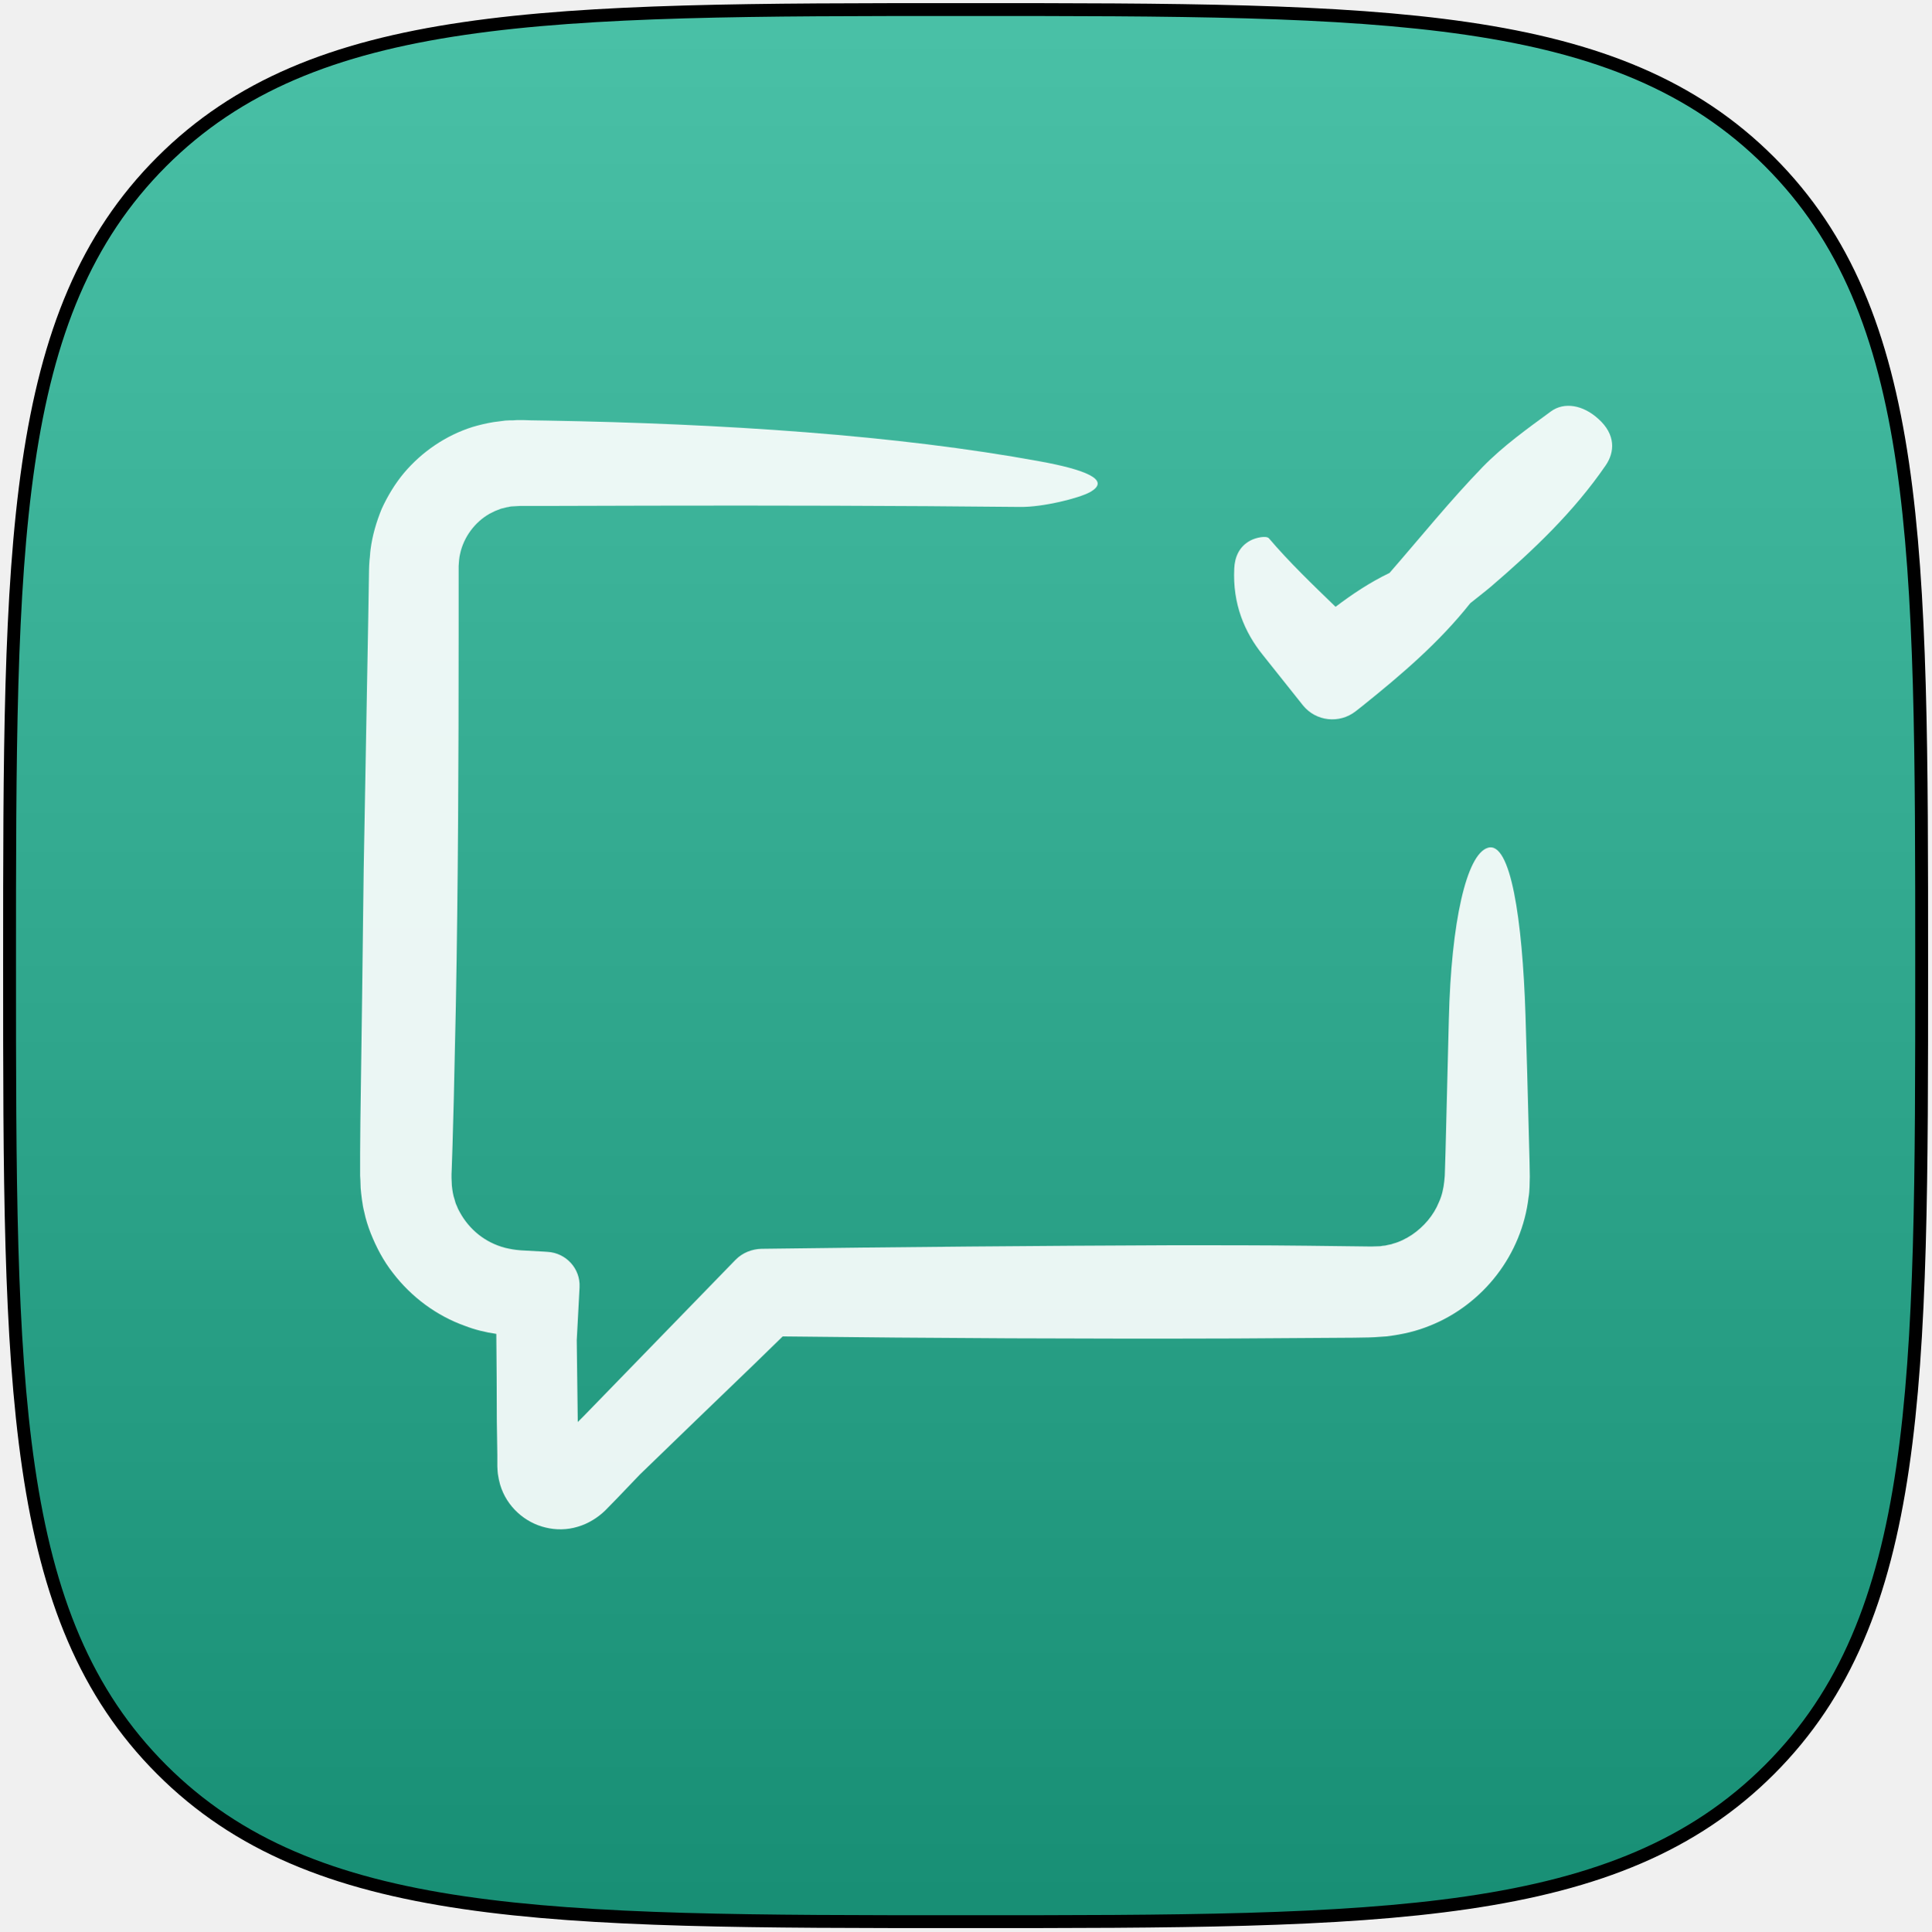
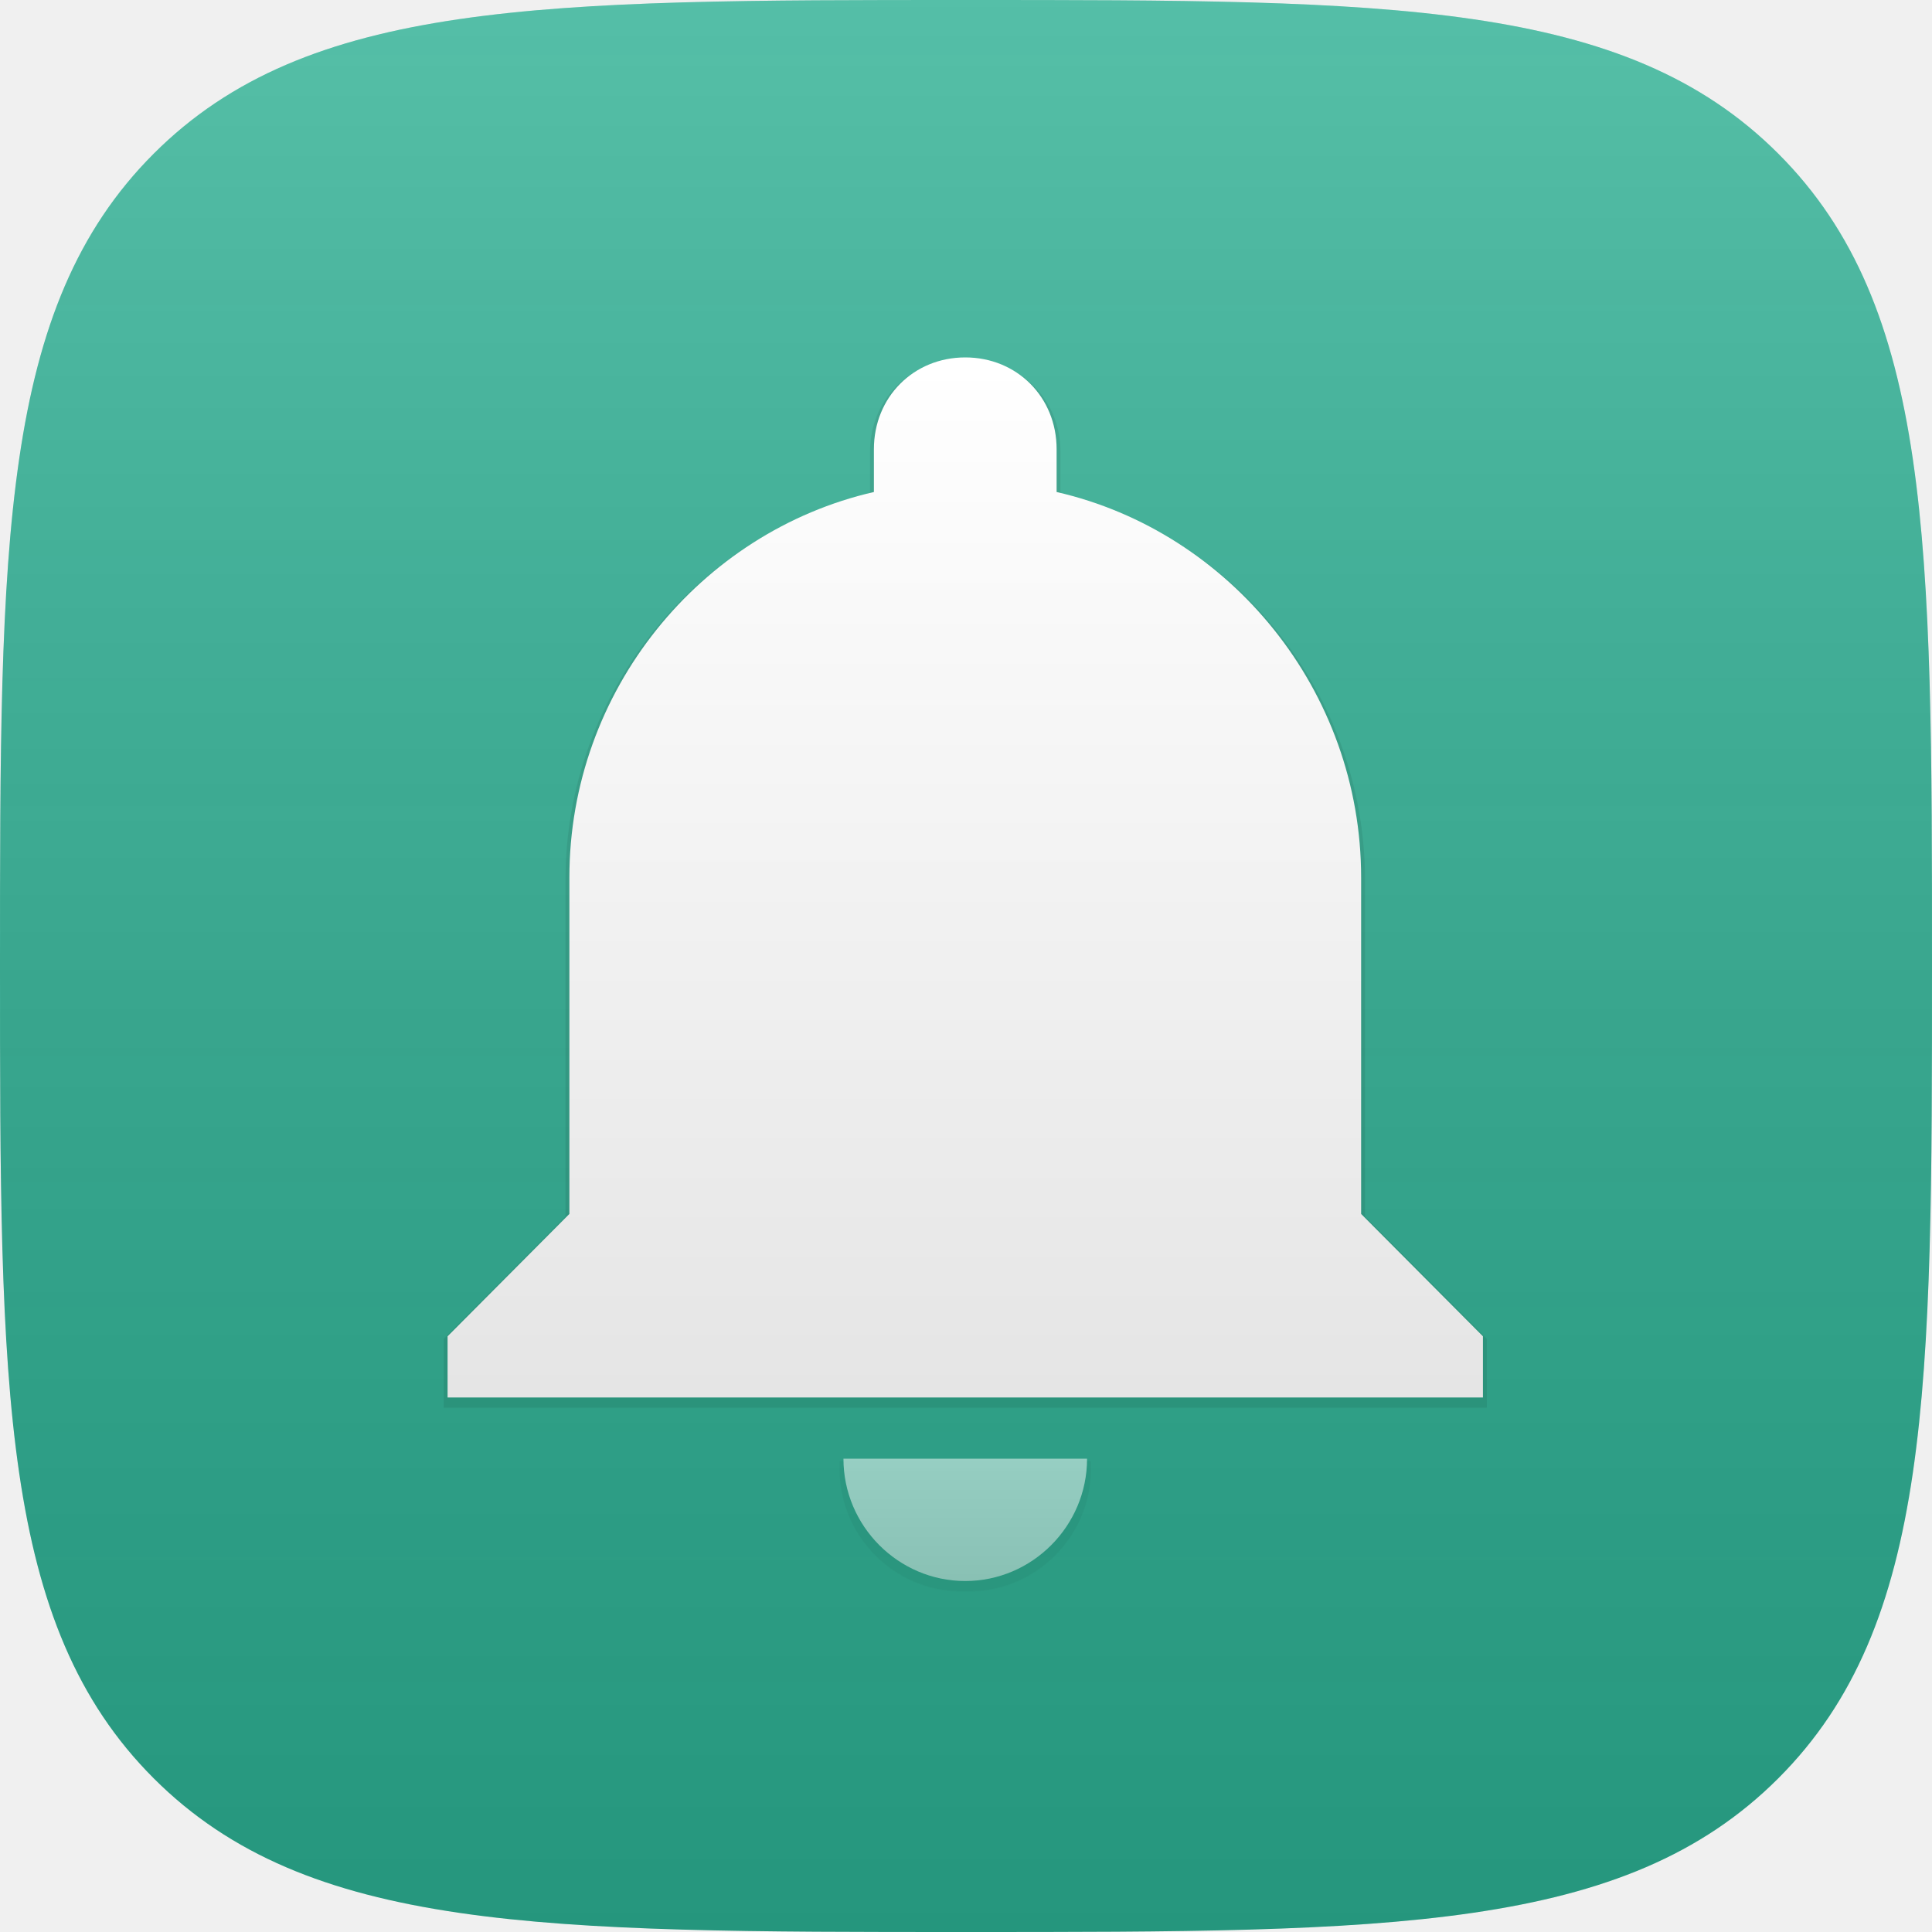
- <svg xmlns="http://www.w3.org/2000/svg" xmlns:xlink="http://www.w3.org/1999/xlink" width="606px" height="606px" viewBox="0 0 606 606" version="1.1">
+ <svg xmlns="http://www.w3.org/2000/svg" xmlns:xlink="http://www.w3.org/1999/xlink" width="600px" height="600px" viewBox="0 0 600 600" version="1.1">
  <defs>
    <linearGradient x1="50%" y1="0%" x2="50%" y2="100%" id="linearGradient-1">
      <stop stop-color="#FFFFFF" stop-opacity="0.2" offset="0%" />
-       <stop stop-color="#000000" stop-opacity="0.2" offset="100%" />
+       <stop stop-color="#000000" stop-opacity="0.139" offset="100%" />
    </linearGradient>
-     <path d="M552.269,552.269 C600,504.538 600,431.458 600,300 C600,168.542 600,95.462 552.269,47.731 C504.538,0 431.458,0 300,0 C168.542,0 95.462,0 47.731,47.731 C0,95.462 0,168.542 0,300 C0,431.458 0,504.538 47.731,552.269 C95.462,600 168.542,600 300,600 C431.458,600 504.538,600 552.269,552.269 Z" id="path-2" />
+     <linearGradient x1="50%" y1="0%" x2="50%" y2="100%" id="linearGradient-2">
+       <stop stop-color="#FFFFFF" offset="0%" />
+       <stop stop-color="#F6F6F6" offset="35.243%" />
+       <stop stop-color="#E5E5E5" offset="100%" />
+     </linearGradient>
+     <path d="M160.769,380 C181.577,380 198.597,362.901 198.597,342 L122.941,342 C122.941,362.901 139.961,380 160.769,380 L160.769,380 Z" id="path-3" />
+     <filter x="-50%" y="-50%" width="200%" height="200%" filterUnits="objectBoundingBox" id="filter-4">
+       <feMorphology radius="1" operator="dilate" in="SourceAlpha" result="shadowSpreadOuter1" />
+       <feOffset dx="0" dy="2" in="shadowSpreadOuter1" result="shadowOffsetOuter1" />
+       <feColorMatrix values="0 0 0 0 0   0 0 0 0 0   0 0 0 0 0  0 0 0 0.08 0" type="matrix" in="shadowOffsetOuter1" />
+     </filter>
+     <path d="M283.711,266 L283.711,161.5 C283.711,103.55 243.047,54.152 189.14,41.799 L189.14,28.5 C189.14,12.348 176.848,0 160.769,0 C144.69,0 132.398,12.348 132.398,28.5 L132.398,41.799 C78.49,54.152 37.827,103.55 37.827,161.5 L37.827,266 L0,304 L0,323 L321.538,323 L321.538,304 L283.711,266 L283.711,266 Z" id="path-5" />
+     <filter x="-50%" y="-50%" width="200%" height="200%" filterUnits="objectBoundingBox" id="filter-6">
+       <feMorphology radius="1" operator="dilate" in="SourceAlpha" result="shadowSpreadOuter1" />
+       <feOffset dx="0" dy="2" in="shadowSpreadOuter1" result="shadowOffsetOuter1" />
+       <feColorMatrix values="0 0 0 0 0   0 0 0 0 0   0 0 0 0 0  0 0 0 0.08 0" type="matrix" in="shadowOffsetOuter1" />
+     </filter>
  </defs>
  <g id="Page-1" stroke="none" stroke-width="1" fill="none" fill-rule="evenodd">
-     <g id="notifications" transform="translate(3, 3)">
-       <g id="Squircle2-Copy-6">
-         <g id="Shape">
-           <use fill="#1DB291" xlink:href="#path-2" />
-           <use stroke="#000000" stroke-width="4.04" fill="url(#linearGradient-1)" xlink:href="#path-2" />
-         </g>
-       </g>
-       <g id="speech-bubble-3" opacity="0.9" transform="translate(110, 124)" fill="#FFFFFF">
-         <g id="Capa_1">
-           <g id="Group">
-             <path d="M388.607,4.491 C383.734,0.014 377.823,-0.945 373.67,2.093 C366.241,7.529 358.652,12.965 352.262,19.52 C342.038,30.073 332.772,41.584 323.027,52.776 C316.876,55.734 311.365,59.411 306.093,63.408 C298.904,56.453 291.635,49.499 285.165,41.904 C284.366,41.025 281.091,41.664 279.334,42.623 C275.739,44.542 274.461,47.98 274.301,51.337 C273.742,62.449 277.496,71.403 283.327,78.597 L295.868,94.346 L295.868,94.346 C299.942,99.382 307.291,100.182 312.403,96.185 L314.64,94.426 C326.781,84.673 338.603,74.6 348.348,62.289 C350.505,60.531 352.741,58.852 354.818,57.093 C368.158,45.661 380.859,33.59 390.843,19.041 C393.719,14.884 394.038,9.368 388.607,4.491 L388.607,4.491 Z" id="Shape" />
-             <path d="M366.72,228.409 C366.401,216.098 366.081,203.787 365.682,191.396 C364.723,161.577 361.049,136.795 353.86,139.034 C347.23,141.032 342.357,162.217 341.638,192.835 C341.319,206.585 340.92,220.335 340.6,234.165 L340.44,239.361 L340.36,241.919 L340.201,243.678 C339.961,245.916 339.482,248.154 338.523,250.233 C336.846,254.39 333.73,257.987 330.056,260.466 C328.219,261.665 326.222,262.704 324.065,263.263 C323.586,263.503 323.027,263.503 322.468,263.663 C321.909,263.823 321.429,263.903 321.11,263.903 C320.63,263.903 320.471,264.063 319.832,264.063 L317.276,264.143 L297.226,263.903 C283.407,263.743 269.668,263.743 255.849,263.743 C212.635,263.903 169.421,264.303 126.287,264.862 L125.968,264.862 C123.012,264.942 119.977,266.061 117.74,268.38 L70.133,317.384 L68.296,319.223 L67.976,293.562 C68.296,288.046 68.535,282.609 68.855,277.014 L68.855,276.934 C69.174,271.098 64.621,266.141 58.79,265.822 L57.592,265.742 L50.403,265.342 C48.406,265.182 47.128,264.942 45.451,264.543 C42.415,263.743 39.54,262.304 37.143,260.386 C34.747,258.467 32.75,256.069 31.312,253.431 C30.913,252.791 30.593,252.072 30.354,251.432 C30.034,250.793 29.795,250.073 29.635,249.354 C29.155,248.074 28.916,246.236 28.836,245.436 C28.756,245.277 28.756,243.758 28.676,242.558 L28.676,241.679 L28.676,241.439 L28.676,241.359 L28.676,241.919 L28.676,241.439 L28.756,239.601 L28.996,232.326 L29.395,217.856 C29.635,208.183 29.795,198.51 30.034,188.837 C30.753,150.066 30.913,111.214 30.913,72.282 L30.913,57.653 L30.913,50.618 C30.993,49.259 31.073,47.98 31.392,46.701 C32.51,41.584 35.945,36.868 40.578,34.23 C41.137,33.91 41.776,33.67 42.335,33.35 L44.173,32.631 L46.09,32.151 C46.569,32.151 46.649,31.991 47.448,31.911 L50.323,31.751 L53.998,31.751 L61.266,31.751 L90.502,31.671 C129.402,31.591 168.303,31.671 207.124,32.071 C214.313,32.151 225.496,29.353 229.01,27.435 C236.04,23.517 226.934,20.24 213.274,17.762 C168.463,9.527 113.906,5.93 58.551,4.971 L53.598,4.891 L51.122,4.811 L50.483,4.811 L50.163,4.811 L49.285,4.811 L48.087,4.891 C47.208,4.891 46.569,4.891 45.53,4.971 L41.856,5.45 C39.46,5.85 37.463,6.33 35.306,6.969 C26.919,9.607 19.41,14.724 13.739,21.439 C10.943,24.796 8.627,28.634 6.79,32.631 C5.112,36.708 3.834,41.025 3.275,45.421 C3.115,46.541 3.115,47.66 2.955,48.699 C2.876,49.818 2.796,51.017 2.796,51.737 L2.716,56.693 L2.556,66.606 C2.077,92.987 1.598,119.448 1.118,145.829 C0.799,172.289 0.479,198.67 0.08,225.131 L0,235.044 L0,240 L0,241.279 L0,241.919 L0.08,243.278 L0.16,245.756 C0.32,247.675 0.719,251.192 1.278,253.271 C1.757,255.589 2.476,257.827 3.355,260.066 C5.112,264.463 7.349,268.7 10.304,272.457 C16.055,279.971 23.963,285.887 32.99,289.085 C36.105,290.284 39.38,291.083 42.735,291.563 C42.815,300.676 42.895,309.87 42.895,318.983 L43.054,329.535 L43.054,332.174 L43.054,332.813 L43.054,333.133 L43.134,334.572 L43.214,335.451 C43.374,336.57 43.613,337.769 43.933,338.889 C46.01,345.844 51.761,350.8 58.151,352.319 C61.346,353.118 64.941,353.118 68.296,352.079 C71.651,351.12 74.686,349.121 76.843,347.043 L80.517,343.285 L87.786,335.691 C99.688,324.179 111.67,312.588 123.651,301.076 L132.598,292.362 C180.045,292.922 227.413,293.162 274.78,293.002 L311.844,292.762 L316.477,292.682 L318.394,292.602 L319.512,292.522 L321.909,292.362 C327.34,291.723 331.494,290.684 335.648,289.005 C343.955,285.727 351.304,280.051 356.655,273.096 C362.087,266.061 365.602,257.588 366.64,248.794 C367.04,246.636 366.96,244.397 367.04,242.239 L366.96,237.522 L366.72,228.409 L366.72,228.409 Z" id="Shape" />
+     <g id="Group-2-Copy-18">
+       <path d="M552.269,552.269 C600,504.538 600,431.458 600,300 C600,168.542 600,95.462 552.269,47.731 C504.538,0 431.458,0 300,0 C168.542,0 95.462,0 47.731,47.731 C0,95.462 0,168.542 0,300 C0,431.458 0,504.538 47.731,552.269 C95.462,600 168.542,600 300,600 C431.458,600 504.538,600 552.269,552.269 L552.269,552.269 Z" id="path" fill="#2BAF92" />
+       <path d="M552.269,552.269 C600,504.538 600,431.458 600,300 C600,168.542 600,95.462 552.269,47.731 C504.538,0 431.458,0 300,0 C168.542,0 95.462,0 47.731,47.731 C0,95.462 0,168.542 0,300 C0,431.458 0,504.538 47.731,552.269 C95.462,600 168.542,600 300,600 C431.458,600 504.538,600 552.269,552.269 L552.269,552.269 Z" id="path-copy" fill="url(#linearGradient-1)" />
+       <g id="android-notifications" transform="translate(139, 111)">
+         <g id="Layer_1">
+           <g id="Shape" opacity="0.5">
+             <use fill="black" fill-opacity="1" filter="url(#filter-4)" xlink:href="#path-3" />
+             <use fill="url(#linearGradient-2)" fill-rule="evenodd" xlink:href="#path-3" />
+           </g>
+           <g id="Path">
+             <use fill="black" fill-opacity="1" filter="url(#filter-6)" xlink:href="#path-5" />
+             <use fill="url(#linearGradient-2)" fill-rule="evenodd" xlink:href="#path-5" />
          </g>
        </g>
      </g>
    </g>
  </g>
</svg>
